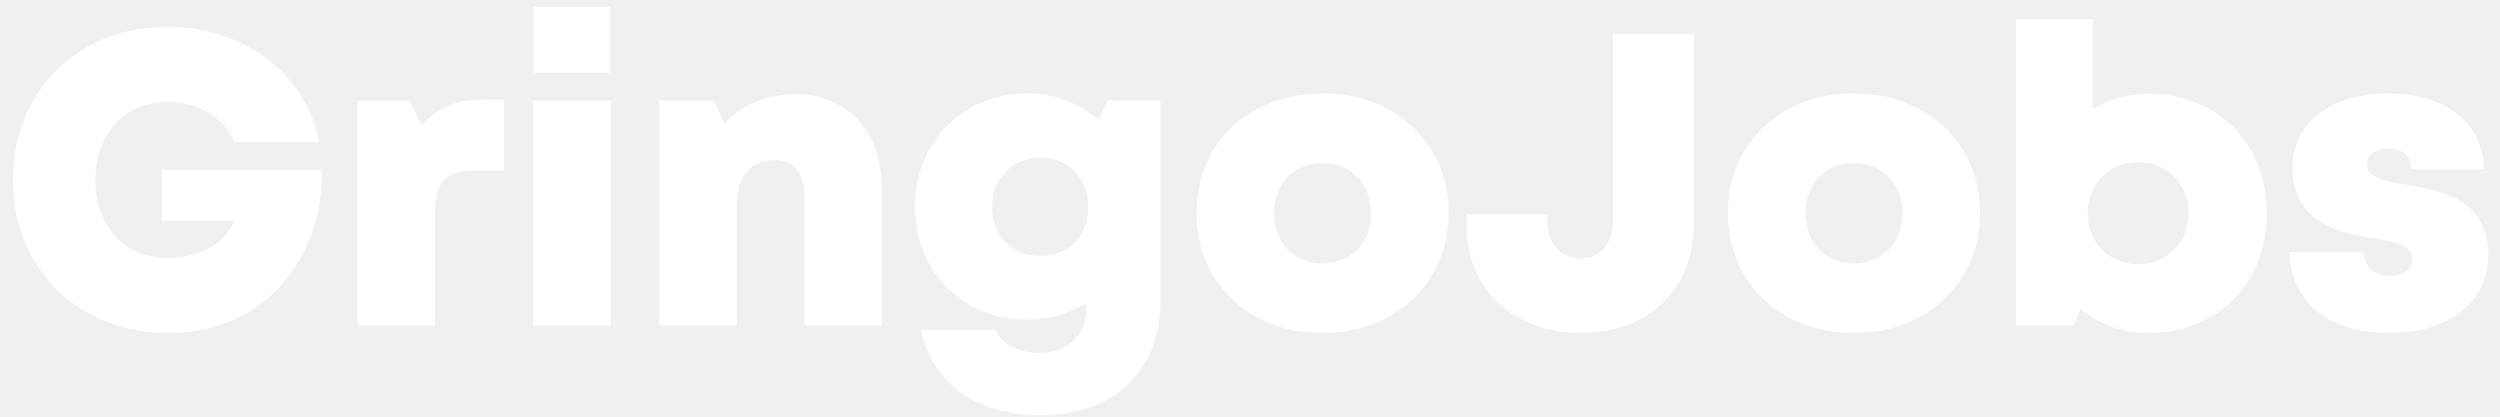
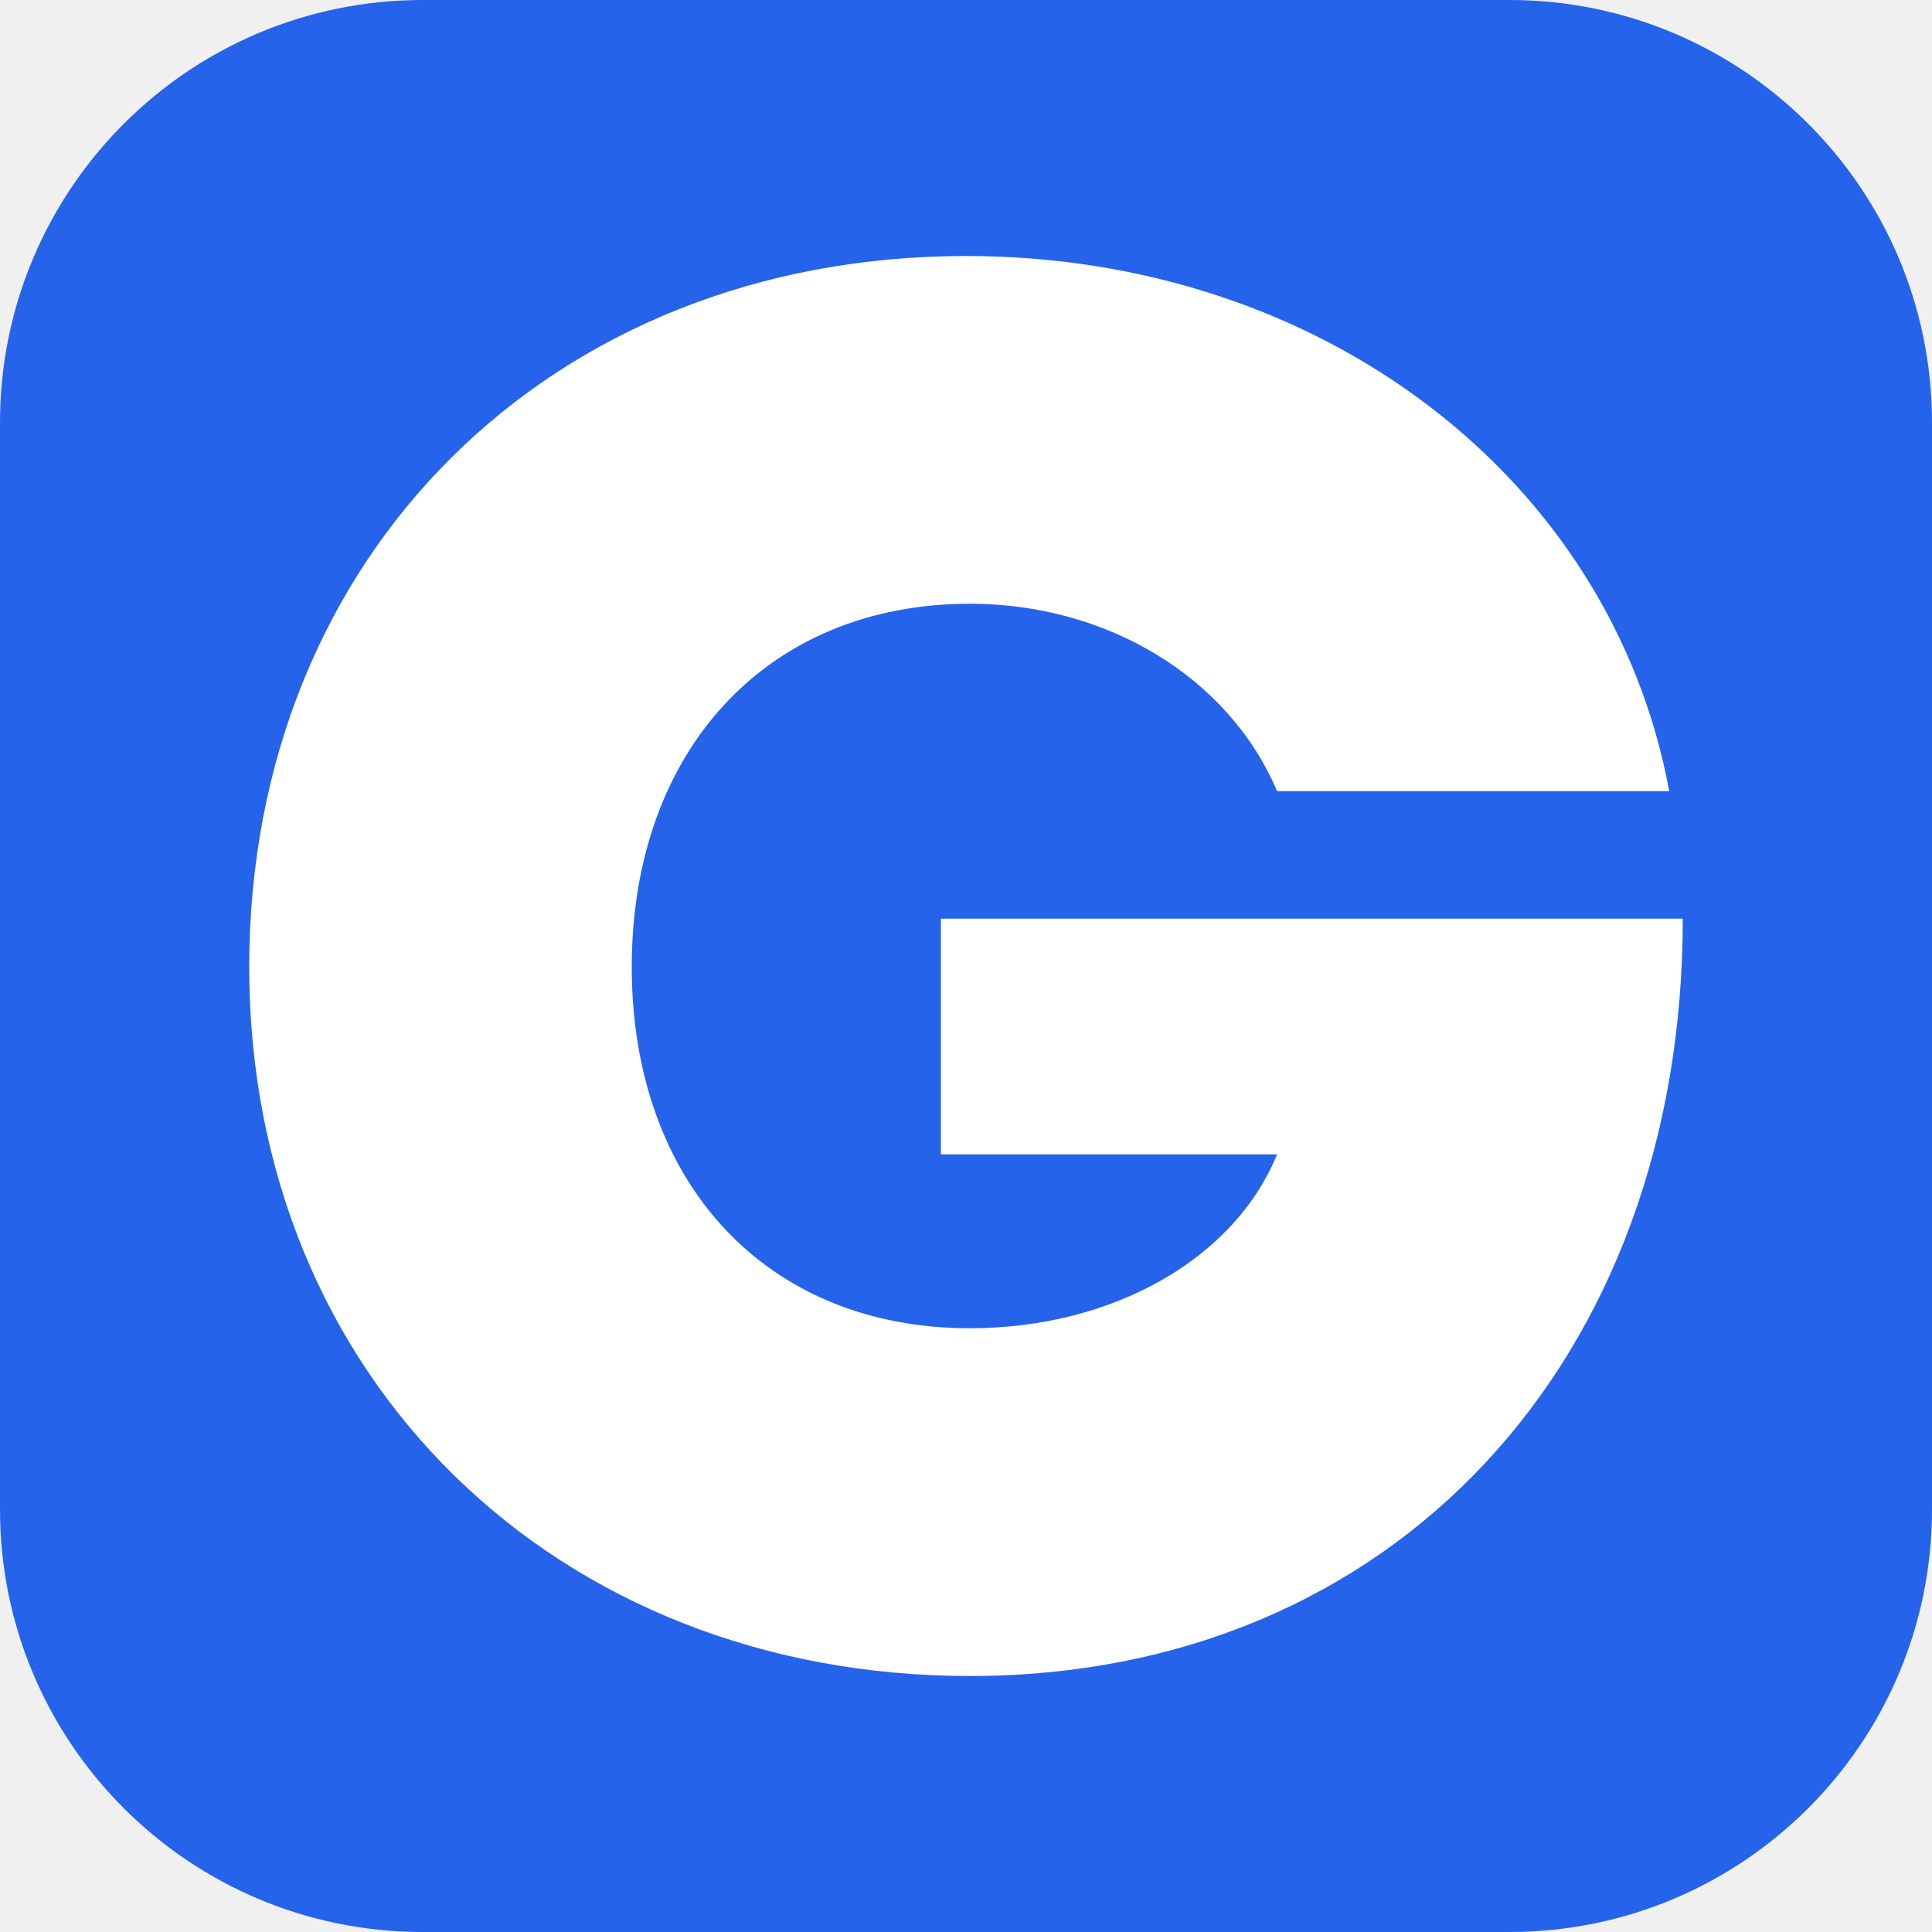
- <svg xmlns="http://www.w3.org/2000/svg" width="192" height="32" viewBox="0 0 192 32" fill="none">
-   <path d="M12.448 13.032V16.936H18.016C17.312 18.664 15.296 19.816 12.928 19.816C9.536 19.816 7.328 17.384 7.328 13.832C7.328 10.248 9.568 7.816 12.928 7.816C15.2 7.816 17.216 9.032 18.016 10.92H24.512C23.552 5.736 18.752 2.056 12.864 2.056C5.984 2.056 0.992 7.016 0.992 13.832C0.992 20.648 6.08 25.576 12.928 25.576C19.936 25.576 24.736 20.36 24.736 13.032H12.448Z" fill="white" />
-   <path d="M37.114 7.656C35.066 7.656 33.594 8.232 32.378 9.64L31.45 7.72H27.45V25H33.402V16.232C33.402 14.024 34.298 13.096 36.378 13.096H38.714V7.656H37.114Z" fill="white" />
-   <path d="M40.982 5.576H46.87V0.52H40.982V5.576ZM40.95 25H46.902V7.72H40.95V25Z" fill="white" />
-   <path d="M61.069 7.24C58.829 7.24 56.909 8.072 55.629 9.512L54.829 7.72H50.637V25H56.589V15.784C56.589 13.576 57.645 12.296 59.501 12.296C61.005 12.296 61.773 13.288 61.773 15.304V25H67.725V14.472C67.725 10.088 65.069 7.24 61.069 7.24Z" fill="white" />
-   <path d="M85.118 7.72L84.35 9.192C82.878 7.944 80.99 7.176 78.91 7.176C73.95 7.176 70.27 10.952 70.27 15.88C70.27 20.872 73.95 24.552 78.91 24.552C80.574 24.552 82.11 24.072 83.422 23.272V23.784C83.422 25.832 81.822 27.112 79.806 27.112C78.366 27.112 76.894 26.472 76.478 25.32H70.75C71.55 29.416 74.974 31.88 79.87 31.88C85.566 31.88 89.118 28.52 89.118 23.112V7.752L85.118 7.72ZM79.902 19.656C77.726 19.656 76.19 18.088 76.19 15.88C76.19 13.704 77.758 12.104 79.902 12.104C82.046 12.104 83.582 13.704 83.582 15.88C83.582 18.088 82.046 19.656 79.902 19.656Z" fill="white" />
-   <path d="M101.559 25.576C107.191 25.576 111.255 21.704 111.255 16.36C111.255 11.016 107.191 7.176 101.559 7.176C95.927 7.176 91.895 11.016 91.895 16.36C91.895 21.704 95.927 25.576 101.559 25.576ZM101.559 20.232C99.415 20.232 97.847 18.664 97.847 16.392C97.847 14.088 99.415 12.52 101.559 12.52C103.735 12.52 105.303 14.12 105.303 16.392C105.303 18.664 103.735 20.232 101.559 20.232Z" fill="white" />
-   <path d="M121.404 25.576C126.588 25.576 130.076 22.184 130.076 17.32V2.6H123.868V17.032C123.868 18.76 122.844 19.848 121.404 19.848C119.868 19.848 118.844 18.728 118.844 17.032V16.456H112.636V17.32C112.636 22.216 116.252 25.576 121.404 25.576Z" fill="white" />
-   <path d="M142.372 25.576C148.004 25.576 152.068 21.704 152.068 16.36C152.068 11.016 148.004 7.176 142.372 7.176C136.74 7.176 132.708 11.016 132.708 16.36C132.708 21.704 136.74 25.576 142.372 25.576ZM142.372 20.232C140.228 20.232 138.66 18.664 138.66 16.392C138.66 14.088 140.228 12.52 142.372 12.52C144.548 12.52 146.116 14.12 146.116 16.392C146.116 18.664 144.548 20.232 142.372 20.232Z" fill="white" />
-   <path d="M165.001 7.208C163.401 7.208 161.961 7.624 160.713 8.392V1.48H154.825V25H159.241L159.785 23.72C161.193 24.904 162.985 25.576 165.001 25.576C170.313 25.576 174.089 21.768 174.089 16.392C174.089 11.016 170.313 7.208 165.001 7.208ZM164.201 20.296C161.993 20.296 160.329 18.632 160.329 16.392C160.329 14.12 161.993 12.456 164.201 12.456C166.441 12.456 168.073 14.12 168.073 16.392C168.073 18.632 166.409 20.296 164.201 20.296Z" fill="white" />
-   <path d="M183.45 25.576C188.058 25.576 191.098 23.208 191.098 19.592C191.098 15.24 187.482 14.664 184.73 14.184C183.098 13.896 181.786 13.64 181.786 12.68C181.786 11.88 182.426 11.4 183.386 11.4C184.442 11.4 185.178 11.912 185.178 13H190.778C190.714 9.512 187.834 7.176 183.45 7.176C179.034 7.176 176.058 9.416 176.058 12.872C176.058 17.064 179.61 17.864 182.298 18.312C183.962 18.568 185.274 18.856 185.274 19.848C185.274 20.744 184.442 21.192 183.578 21.192C182.458 21.192 181.562 20.616 181.562 19.336H175.834C175.898 23.08 178.746 25.576 183.45 25.576Z" fill="white" />
+ <svg xmlns="http://www.w3.org/2000/svg" width="32" height="32" viewBox="0 0 32 32" fill="none">
+   <rect width="32" height="32" rx="7" fill="#2563eb" />
+   <path transform="translate(3.136, 2.184)" d="M12.448 13.032V16.936H18.016C17.312 18.664 15.296 19.816 12.928 19.816C9.536 19.816 7.328 17.384 7.328 13.832C7.328 10.248 9.568 7.816 12.928 7.816C15.2 7.816 17.216 9.032 18.016 10.92H24.512C23.552 5.736 18.752 2.056 12.864 2.056C5.984 2.056 0.992 7.016 0.992 13.832C0.992 20.648 6.08 25.576 12.928 25.576C19.936 25.576 24.736 20.36 24.736 13.032H12.448Z" fill="white" />
</svg>
